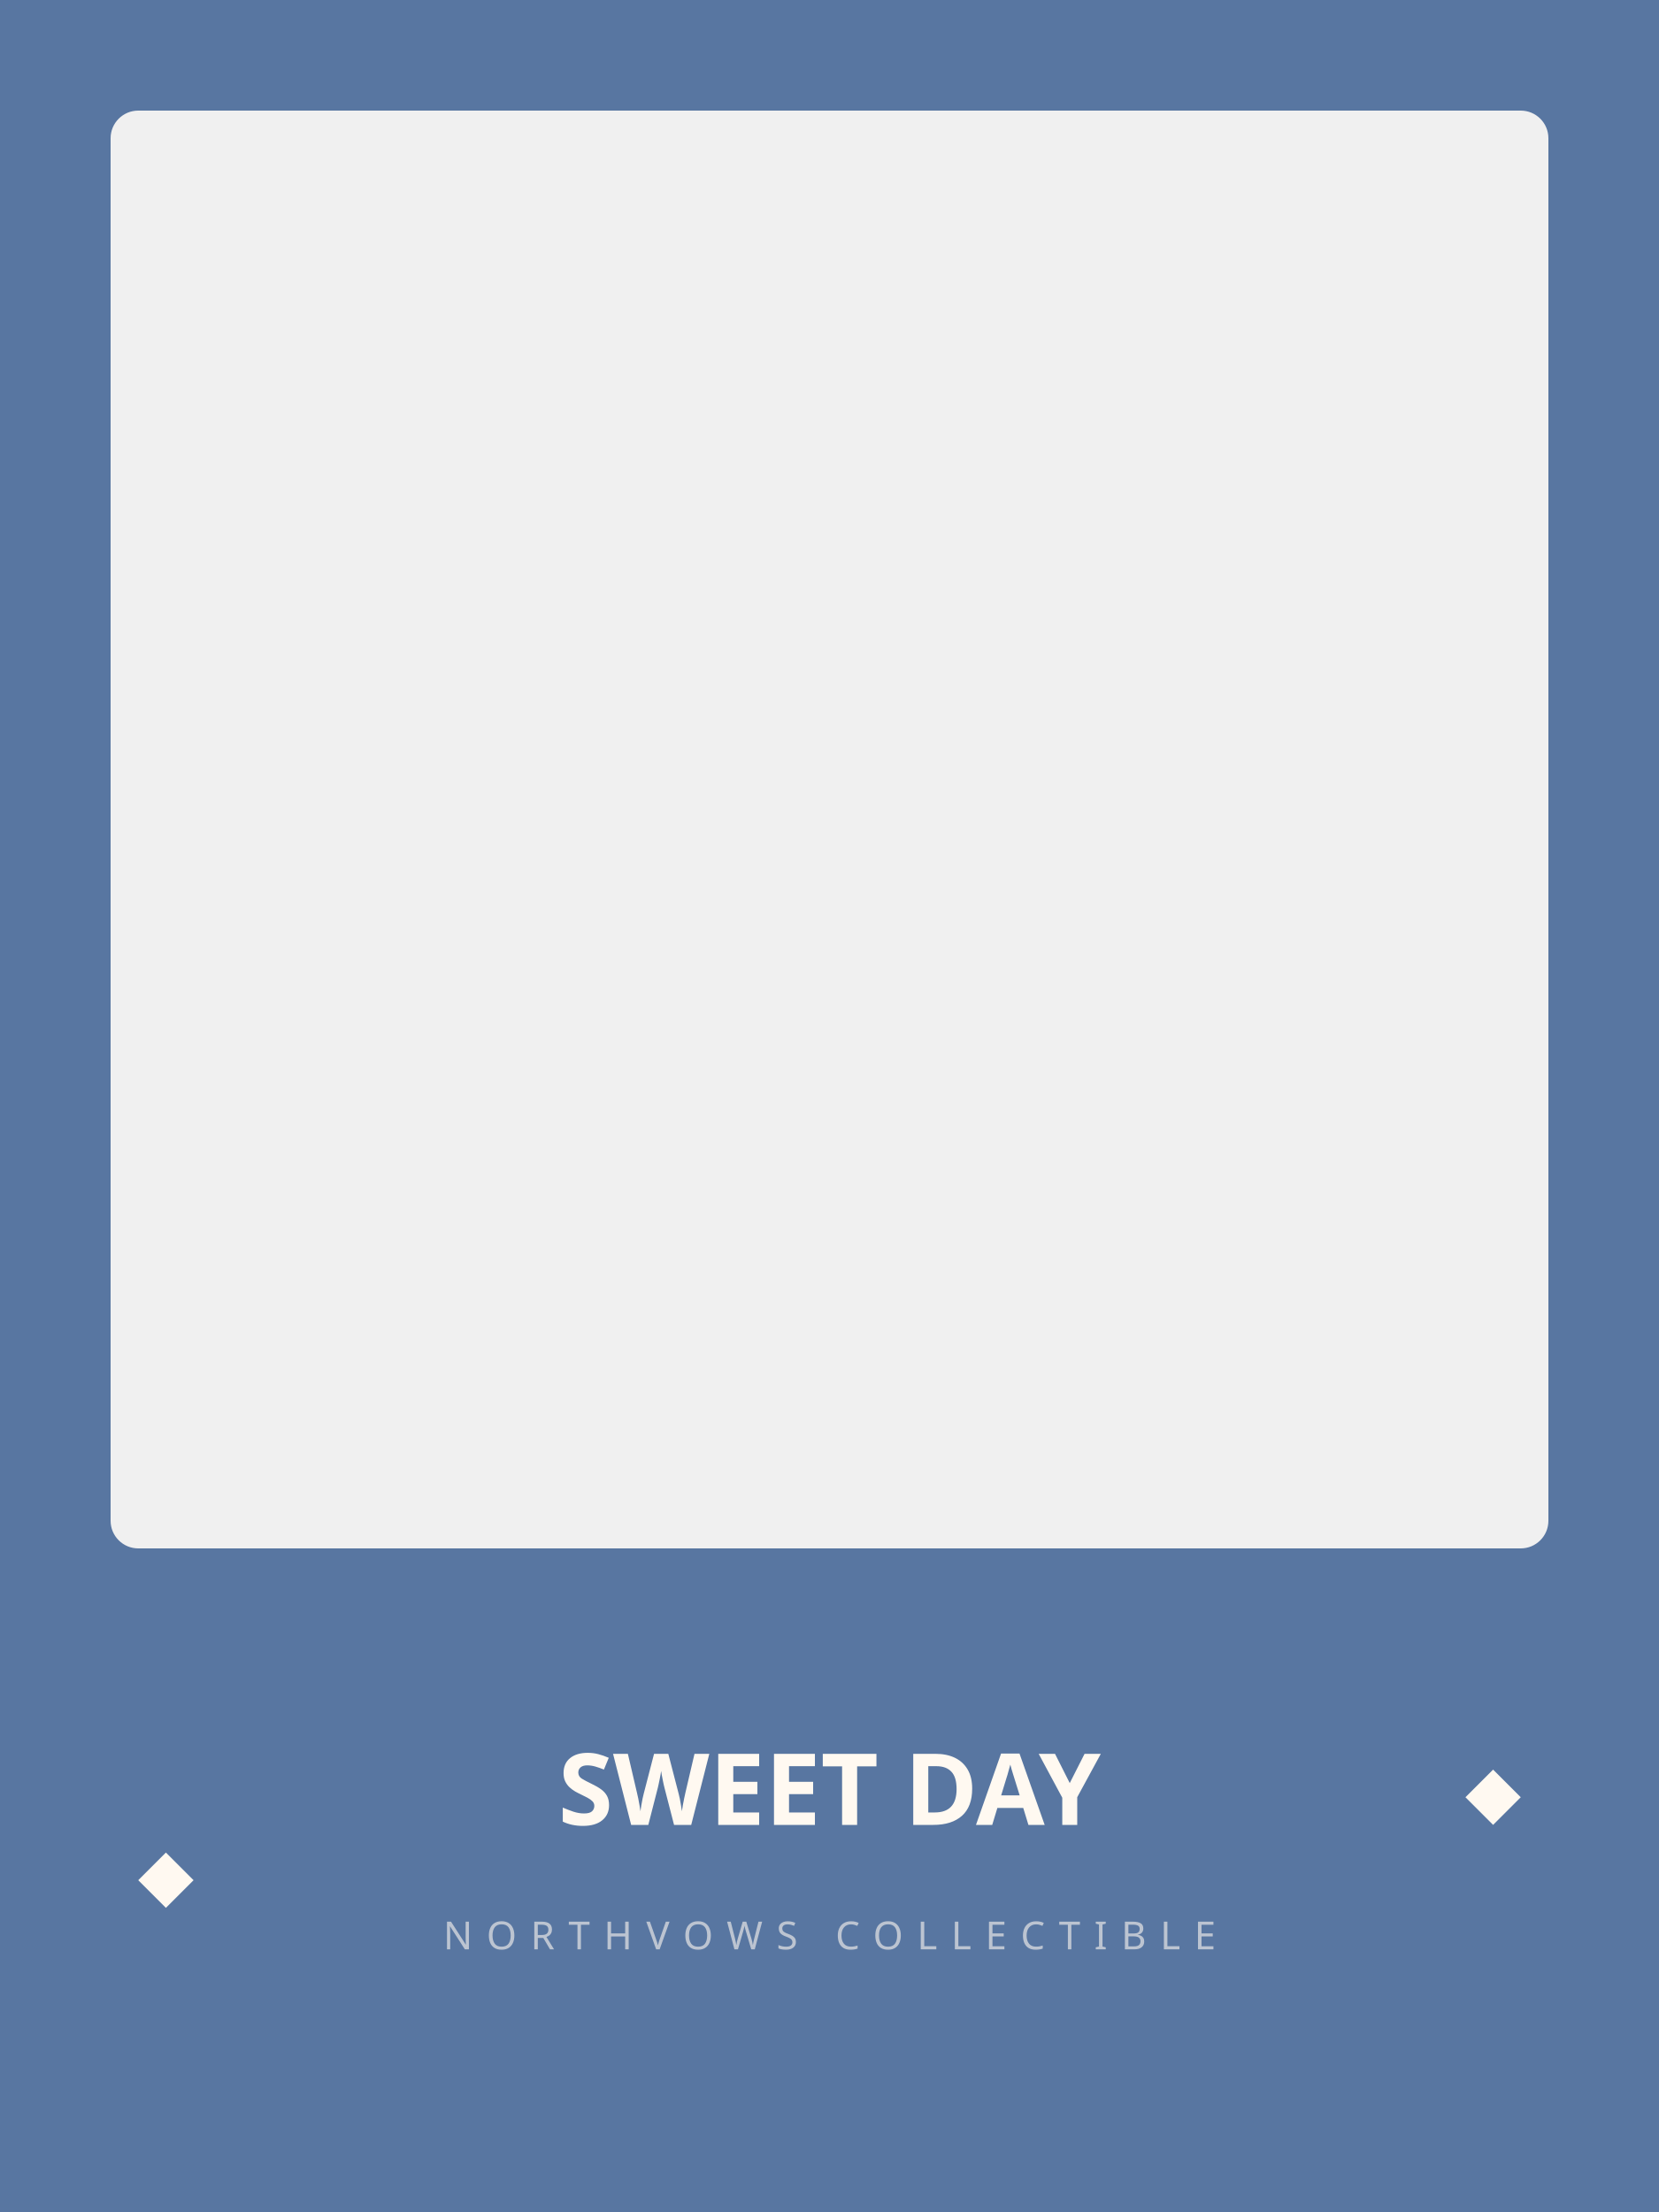
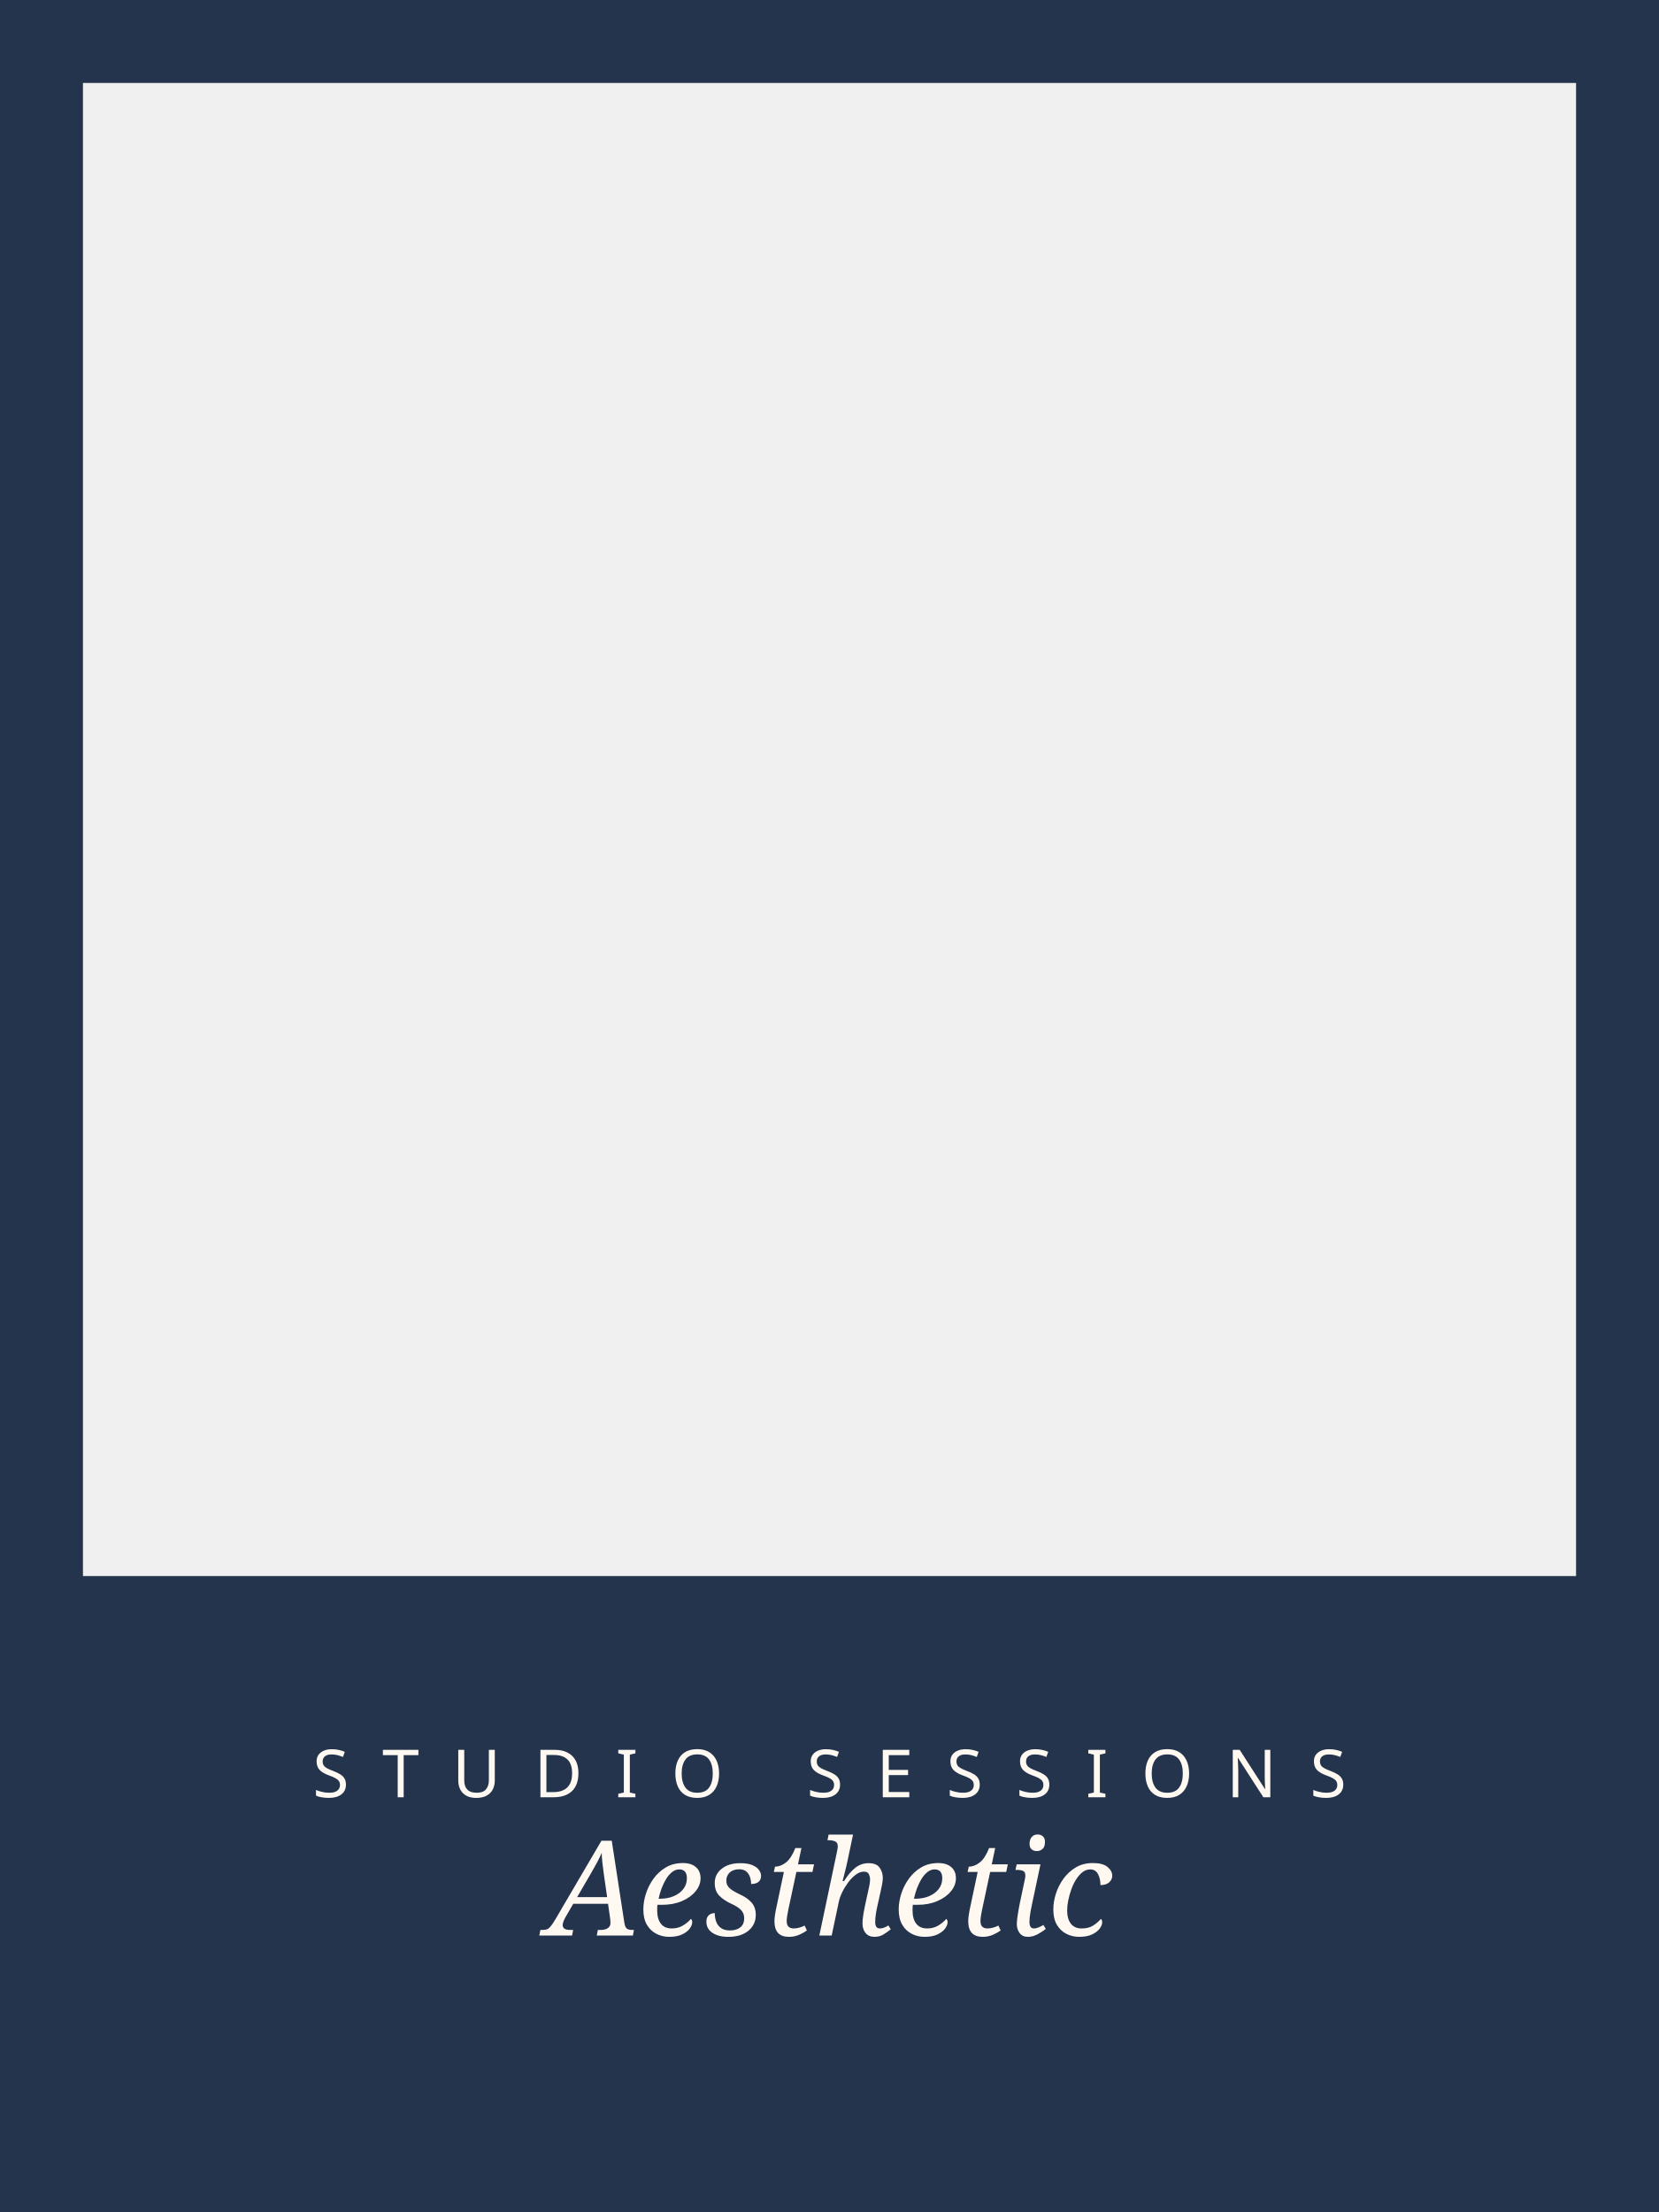
<svg xmlns="http://www.w3.org/2000/svg" width="600" height="800" viewBox="0 0 600 800">
  <defs>
    <mask id="cutout">
      <rect x="0" y="0" width="600" height="800" fill="white" />
-       <rect x="40" y="40" width="520" height="520" rx="10" fill="black" />
+       <rect x="30" y="30" width="540" height="540" fill="black" />
    </mask>
  </defs>
-   <rect x="0" y="0" width="600" height="800" fill="#5876A1" mask="url(#cutout)" />
-   <text x="300" y="660" font-family="Plus Jakarta Sans, sans-serif" font-size="36" font-weight="800" fill="#FFF9F1" text-anchor="middle">SWEET DAY</text>
-   <text x="300" y="705" font-family="Plus Jakarta Sans, sans-serif" font-size="14" fill="#FFF9F1" opacity="0.6" text-anchor="middle" letter-spacing="5">NORTHVOWS COLLECTIBLE</text>
-   
-   {/* Star Doodles */}
-   <path d="M 50 680 L 60 670 L 70 680 L 60 690 Z" fill="#FFF9F1" />
-   <path d="M 530 650 L 540 640 L 550 650 L 540 660 Z" fill="#FFF9F1" />
+   <rect x="0" y="0" width="600" height="800" fill="#24344D" mask="url(#cutout)" />
+   <text x="300" y="650" font-family="Plus Jakarta Sans, sans-serif" font-size="24" font-weight="500" fill="#FFF9F2" text-anchor="middle" letter-spacing="12">STUDIO SESSIONS</text>
+   <text x="300" y="700" font-family="Cormorant Garamond, serif" font-style="italic" font-size="48" font-weight="400" fill="#FFF9F2" text-anchor="middle">Aesthetic</text>
</svg>
